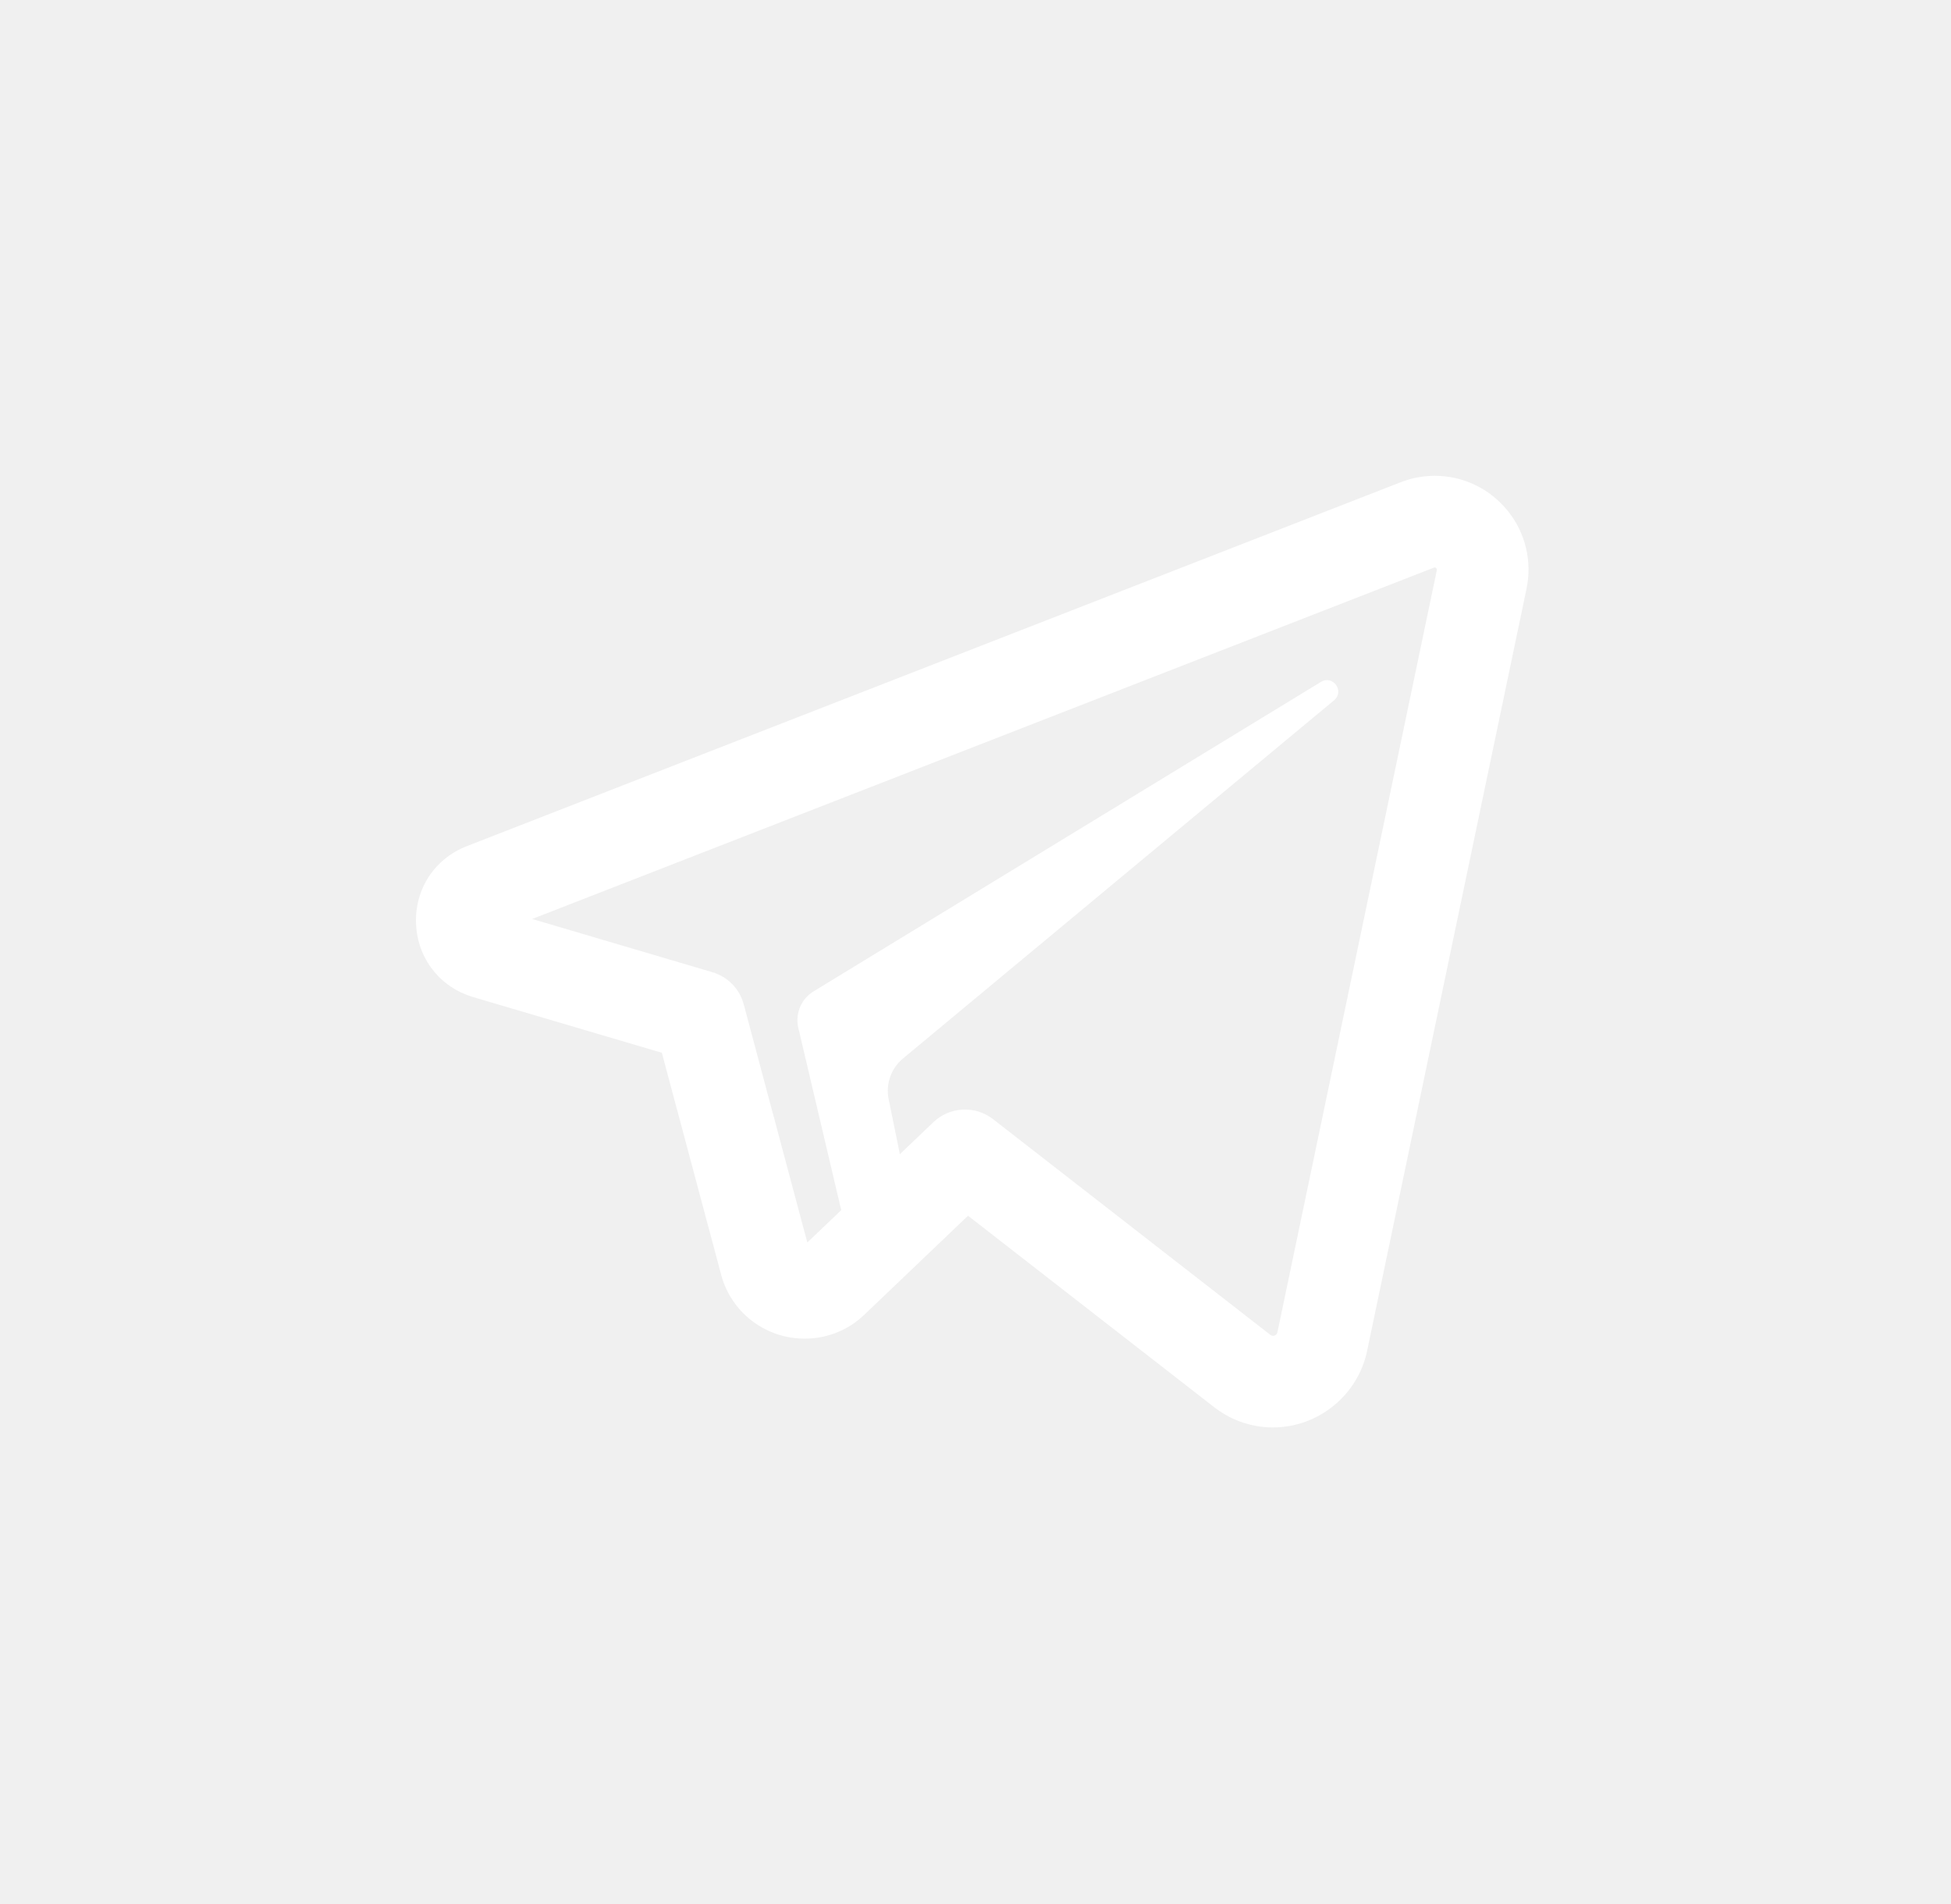
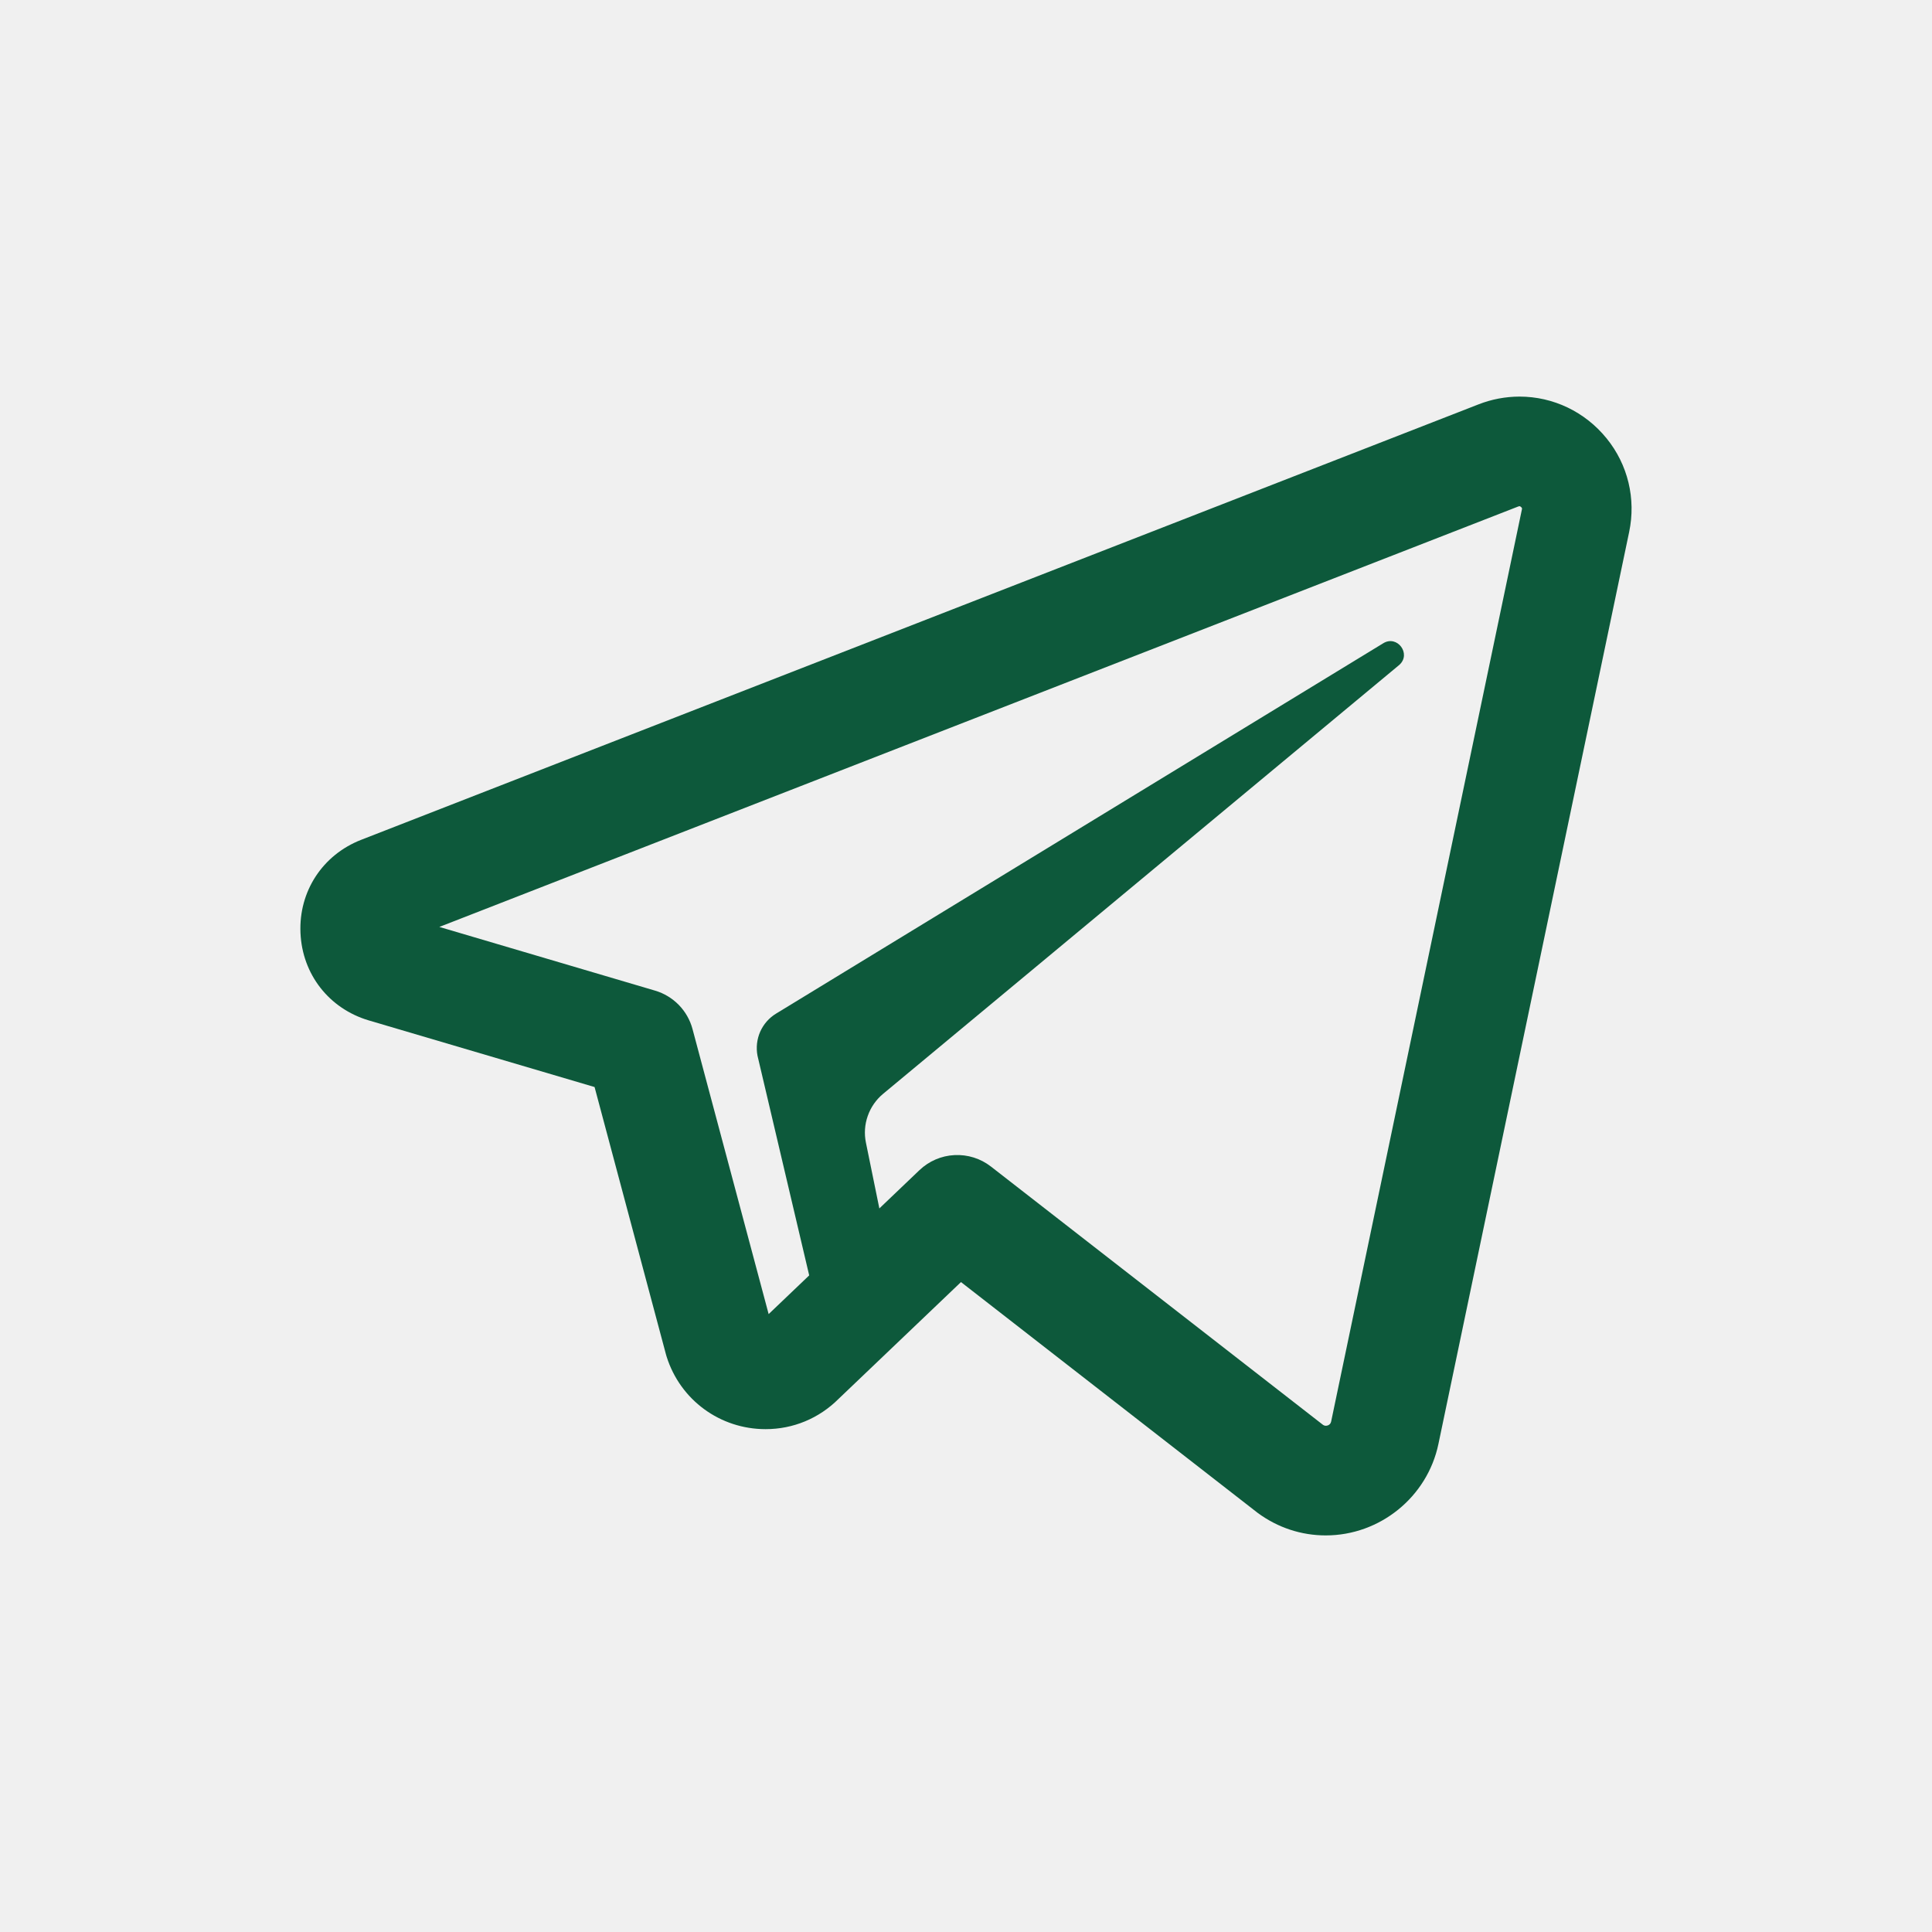
- <svg xmlns="http://www.w3.org/2000/svg" width="41" height="40" viewBox="0 0 41 40" fill="none">
-   <path d="M26.751 30H26.751C26.321 30 25.909 29.864 25.56 29.608C25.552 29.603 25.545 29.597 25.538 29.592L20.343 25.551L18.195 27.601C17.851 27.945 17.396 28.134 16.912 28.134C16.113 28.134 15.414 27.623 15.175 26.862C15.17 26.848 15.166 26.834 15.163 26.821L13.909 22.126L9.945 20.956C9.246 20.749 8.774 20.145 8.743 19.418C8.712 18.689 9.131 18.048 9.811 17.783L29.433 10.136C29.662 10.046 29.906 10 30.152 10C30.746 10 31.304 10.267 31.682 10.733C32.057 11.194 32.201 11.793 32.079 12.377L28.729 28.394C28.534 29.325 27.702 30 26.751 30ZM26.704 28.06C26.72 28.071 26.734 28.075 26.751 28.075C26.759 28.075 26.83 28.073 26.845 28L30.195 11.983C30.199 11.965 30.197 11.958 30.188 11.947C30.178 11.934 30.163 11.925 30.152 11.925C30.145 11.925 30.138 11.927 30.132 11.93L11.183 19.314L14.972 20.433C15.13 20.48 15.274 20.566 15.389 20.684C15.504 20.802 15.586 20.948 15.629 21.108L16.966 26.113L19.615 23.585C19.782 23.426 20 23.332 20.23 23.32C20.461 23.309 20.688 23.38 20.87 23.522L26.704 28.06Z" fill="white" />
-   <path d="M18.025 26.906C18.055 27.004 19.158 25.625 19.169 25.523L18.675 23.102C18.643 22.945 18.654 22.783 18.707 22.632C18.76 22.482 18.853 22.348 18.976 22.246L28.041 14.713C28.259 14.52 28.006 14.179 27.759 14.332L17.098 20.835C16.974 20.91 16.877 21.021 16.818 21.153C16.76 21.286 16.743 21.433 16.77 21.575L18.025 26.906Z" fill="white" />
+ <svg xmlns="http://www.w3.org/2000/svg" width="40" height="40" viewBox="0 0 40 40" fill="none">
+   <path d="M27.449 31.789H27.449C26.942 31.789 26.457 31.629 26.045 31.327C26.036 31.32 26.028 31.314 26.02 31.308L19.896 26.544L17.363 28.961C16.958 29.366 16.422 29.589 15.851 29.589C14.908 29.589 14.085 28.986 13.802 28.089C13.797 28.073 13.792 28.057 13.788 28.041L12.31 22.506L7.637 21.127C6.813 20.883 6.257 20.172 6.221 19.313C6.184 18.455 6.678 17.699 7.479 17.387L30.611 8.372C30.881 8.266 31.168 8.212 31.458 8.211C32.159 8.211 32.816 8.526 33.262 9.075C33.704 9.619 33.874 10.325 33.73 11.014L29.781 29.896C29.552 30.993 28.571 31.789 27.449 31.789ZM27.394 29.502C27.413 29.514 27.43 29.519 27.449 29.519C27.458 29.519 27.542 29.517 27.56 29.431L31.509 10.549C31.514 10.528 31.512 10.52 31.501 10.506C31.489 10.492 31.471 10.48 31.458 10.48C31.45 10.481 31.442 10.483 31.435 10.486L9.096 19.191L13.563 20.51C13.75 20.565 13.919 20.668 14.055 20.807C14.19 20.946 14.288 21.118 14.338 21.306L15.914 27.207L19.036 24.227C19.233 24.039 19.491 23.928 19.762 23.915C20.034 23.901 20.302 23.985 20.516 24.152L27.394 29.502Z" fill="#0D593B" />
+   <path d="M17.162 28.141C17.197 28.257 18.497 26.632 18.511 26.512L17.928 23.657C17.89 23.473 17.903 23.281 17.966 23.104C18.028 22.926 18.138 22.768 18.282 22.648L28.97 13.767C29.227 13.54 28.928 13.138 28.637 13.319L16.069 20.985C15.923 21.073 15.809 21.204 15.739 21.36C15.671 21.516 15.651 21.689 15.683 21.856L17.162 28.141Z" fill="#0D593B" />
</svg>
